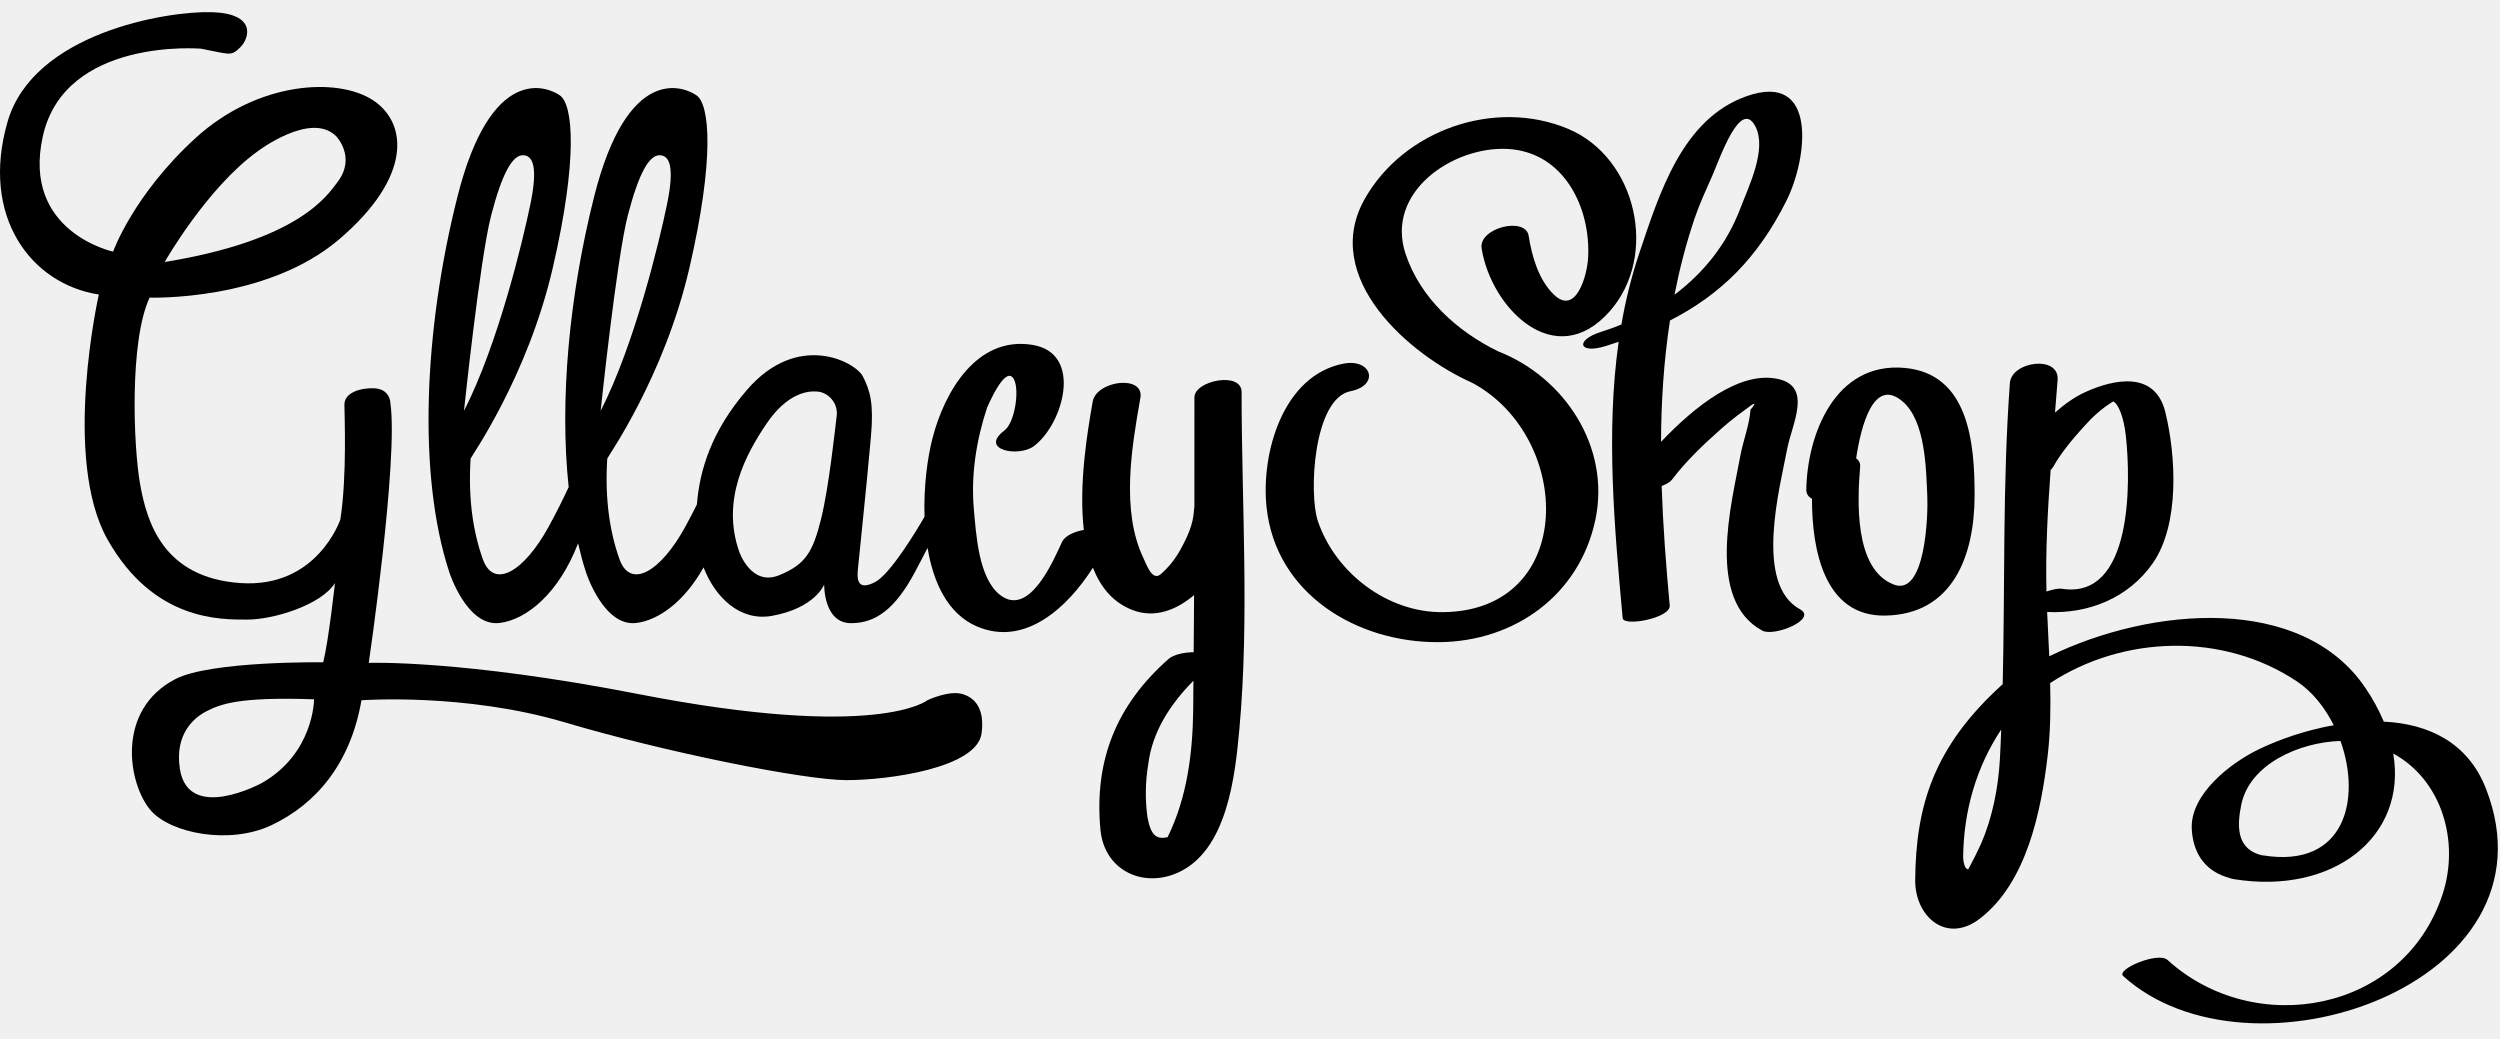
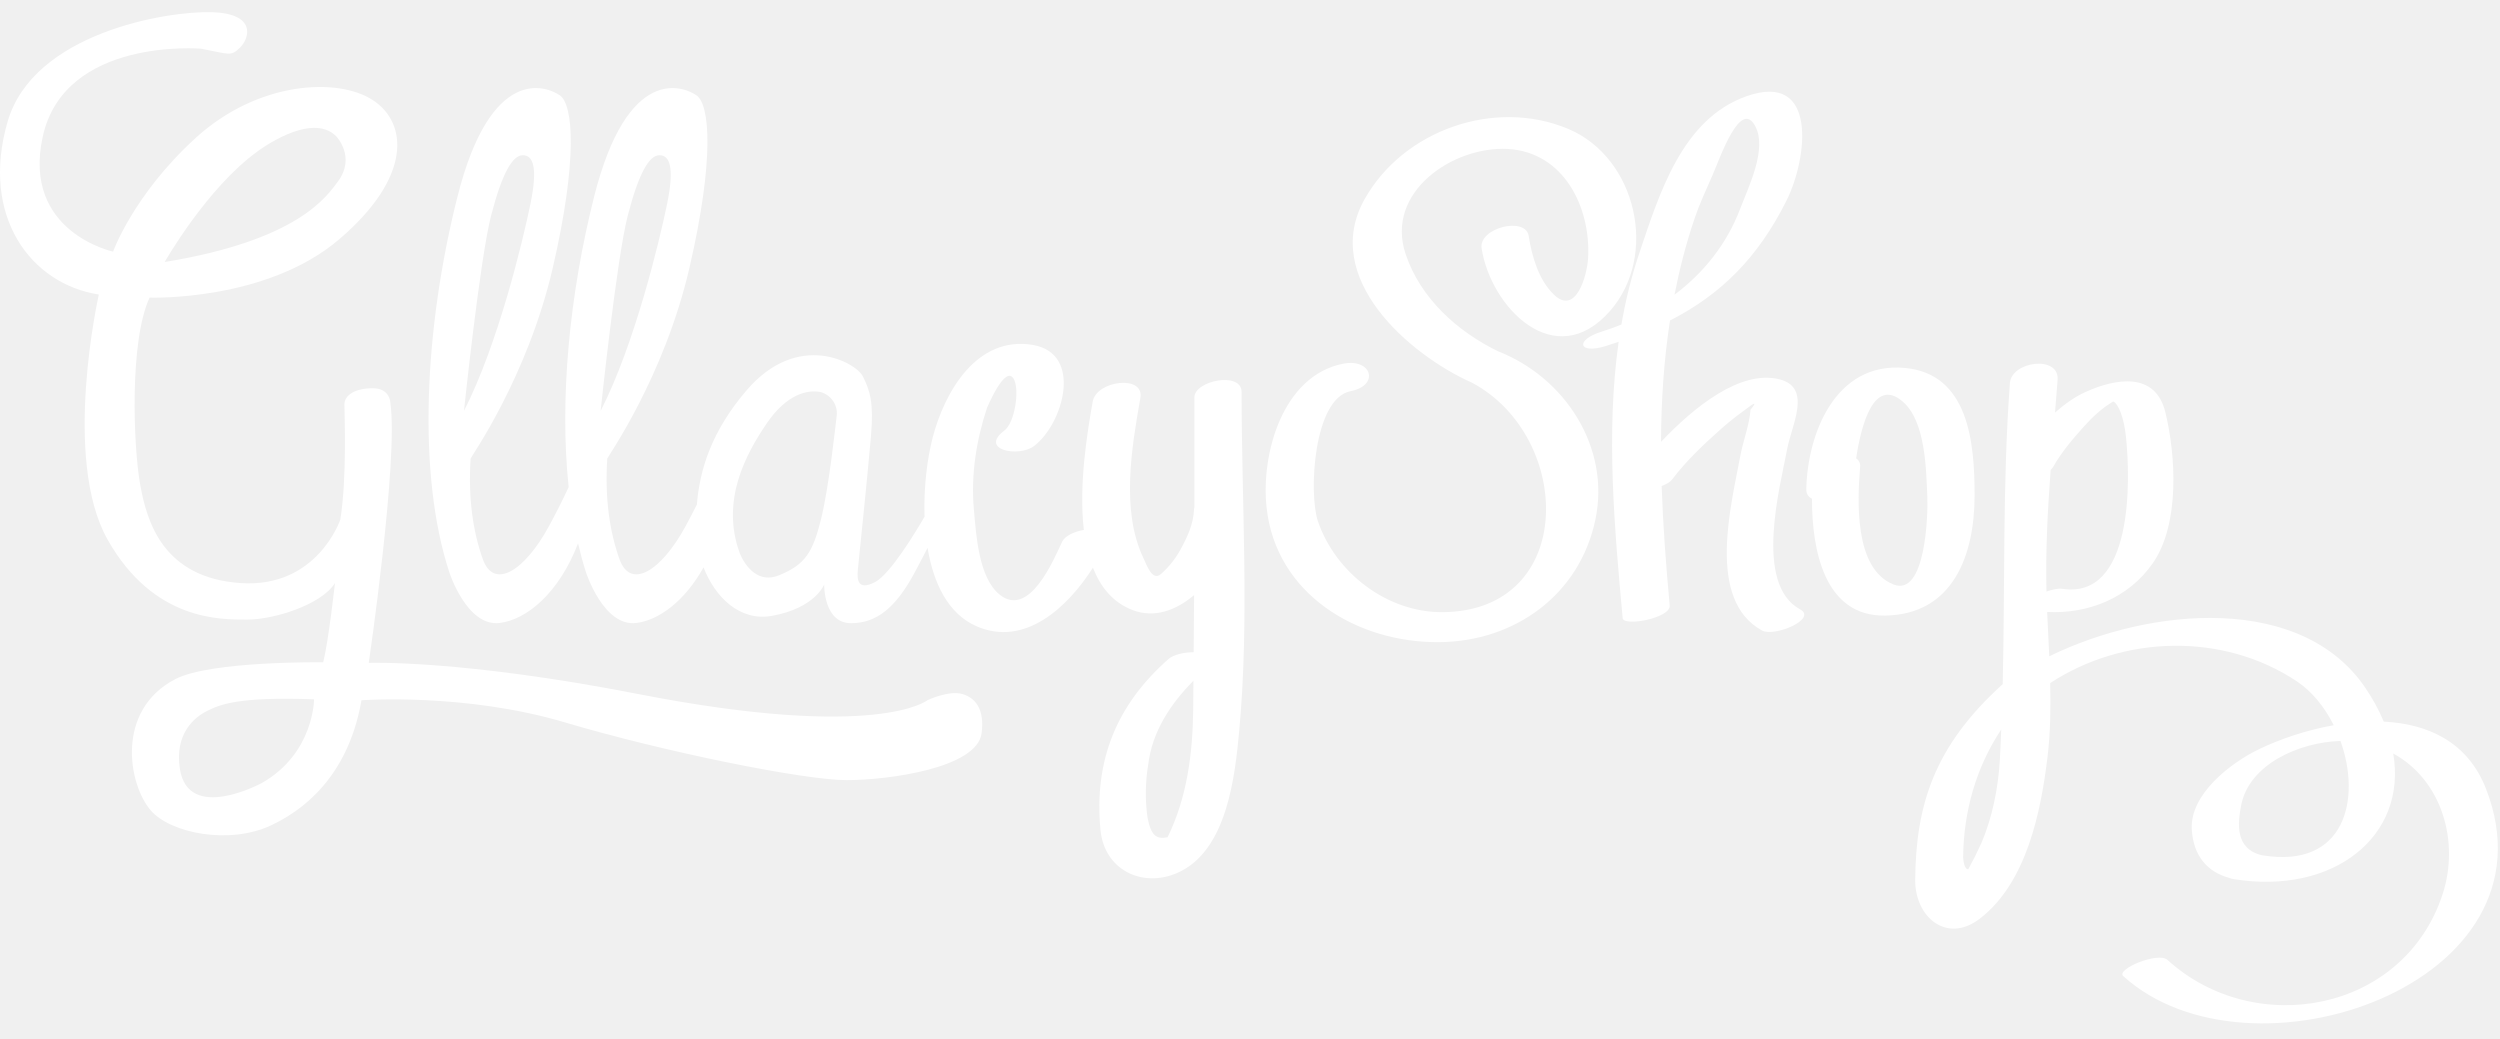
<svg xmlns="http://www.w3.org/2000/svg" width="154" height="64">
-   <path d="M59.292 42.755c-.833-.25-2.153.373-2.153.373s-3.027 2.513-17.84-.378c-10.908-2.129-16.583-1.917-16.583-1.917s1.833-12.5 1.333-16c0 0 0-.917-1.083-.917s-1.75.417-1.75 1 .167 4.417-.25 7.083c0 0-1.417 4.251-6.167 3.917s-5.75-3.75-6.167-6.083-.666-8.833.584-11.5c0 0 7.167.25 11.667-3.583s4.25-7.167 2.083-8.583S15.883 5 12.049 8.5s-5.083 7-5.083 7-5.625-1.208-4.333-7.083C3.982 2.277 12.393 3 12.393 3c1.75.333 1.823.5 2.406-.083s1-2.083-1.75-2.167S2.049 2.021.466 7.5c-1.685 5.828 1.435 9.997 5.622 10.643 0 0-2.288 10.107.545 15.107s6.94 4.917 8.595 4.917 4.572-.916 5.405-2.25c0 0-.393 3.581-.724 4.88 0 0-6.935-.095-9.109 1.036-3.688 1.917-2.917 6.48-1.5 8.104 1.204 1.38 4.812 2.125 7.417.896 2.705-1.277 4.865-3.739 5.549-7.697 0 0 6.368-.469 12.534 1.364s14.756 3.556 17.34 3.556 8.046-.738 8.327-2.889c.186-1.438-.342-2.162-1.175-2.412zM15.862 9.328s3.281-2.5 4.844-.938c0 0 1.25 1.281.094 2.812-.656.869-2.396 3.589-10.656 4.938-.001.001 2.593-4.562 5.718-6.812zm.265 38.906s-4.531 2.469-5.047-.875c-.333-2.158.89-3.18 1.687-3.57s1.875-.879 6.579-.711c0 0 0 3.328-3.219 5.156z" />
-   <path d="M73.576 24.477l-.002 6.77c-.007.038-.019.075-.021.115-.035.931-.418 1.734-.861 2.537a5.56 5.56 0 0 1-1.18 1.463c-.533.469-.877-.564-1.078-.985-1.391-2.915-.726-6.812-.187-9.862.257-1.454-2.706-1.077-2.936.222-.334 1.888-.869 5.118-.547 7.906-.587.101-1.167.366-1.341.737-.511 1.088-2.009 4.704-3.833 3.258-1.319-1.046-1.461-3.743-1.6-5.268-.191-2.111.154-4.267.816-6.266-.058.173 1.14-2.823 1.67-1.703.326.69.032 2.641-.608 3.122-1.571 1.182.875 1.67 1.824.956 1.802-1.356 3.05-5.708-.074-6.232-3.464-.581-5.438 2.923-6.163 5.697-.335 1.279-.563 3.074-.504 4.886-.481.832-2.097 3.533-3.047 4.026-1.125.584-1.104-.229-1.062-.75s.542-5.146.813-8.271c.175-2.014-.062-2.771-.5-3.646s-3.994-2.825-7.146.833c-2.183 2.534-2.912 4.927-3.08 7.054-.213.425-.443.873-.71 1.362-1.5 2.75-3.384 3.909-4.062 2-.594-1.672-.906-3.703-.75-6.188.005-.088 3.5-5 5.062-11.75s1.25-10.062.438-10.625-4.25-1.938-6.312 6.25c-1.523 6.047-2.137 12.5-1.565 17.879a41.603 41.603 0 0 1-1.229 2.434c-1.5 2.75-3.384 3.909-4.062 2-.594-1.672-.906-3.703-.75-6.188.005-.088 3.5-5 5.062-11.75s1.25-10.062.438-10.625-4.25-1.938-6.312 6.25-2.465 17.126-.5 23.125c0 0 1.081 3.375 3.103 3.125 1.671-.207 3.656-1.846 4.829-4.906.144.615.301 1.215.487 1.781 0 0 1.081 3.375 3.103 3.125 1.376-.17 2.964-1.32 4.14-3.423.711 1.839 2.239 3.34 4.213 2.985 2.667-.479 3.218-1.932 3.218-1.932s-.051 2.383 1.657 2.383c1.525 0 2.729-.889 3.938-3.159.409-.77.642-1.218.773-1.481.356 2.144 1.241 4.055 3.018 4.83 2.976 1.298 5.62-1.172 7.167-3.608.473 1.199 1.24 2.156 2.461 2.616 1.338.505 2.659.013 3.772-.928-.005 1.173-.016 2.346-.026 3.519-.584.001-1.239.143-1.547.415-3.203 2.825-4.598 6.241-4.195 10.521.233 2.48 2.576 3.597 4.725 2.662 3.101-1.35 3.57-6.021 3.83-8.836.625-6.829.139-13.939.139-20.791 0-1.293-2.906-.702-2.906.329zM30.252 13.281c.688-2.656 1.329-3.719 1.954-3.719s.938.719.469 3-1.987 8.626-4.094 12.75c0 0 .983-9.374 1.671-12.031zm8.418 0c.688-2.656 1.329-3.719 1.954-3.719s.938.719.469 3-1.987 8.626-4.094 12.75c0 0 .984-9.374 1.671-12.031zm12.859 12.427c-.074.58-.459 4.292-.959 6.292s-.953 2.78-2.583 3.438c-1.704.688-2.438-1.418-2.438-1.418-1.146-3.208.396-6.042 1.667-7.919s2.573-2.096 3.312-1.955a1.36 1.36 0 0 1 1.001 1.562zm21.972 18.056c-.038 2.683-.381 5.377-1.579 7.81-.701.146-1.029-.117-1.239-1.237a10.734 10.734 0 0 1 .049-3.251c.24-2.021 1.382-3.736 2.783-5.153-.007.61-.005 1.22-.014 1.831zm18.8-22.115c-2.541-1.229-4.811-3.29-5.715-6-1.279-3.827 2.928-6.647 6.275-6.474 3.488.181 5.137 3.625 4.967 6.709-.061 1.095-.748 3.557-2.096 2.277-.951-.906-1.369-2.375-1.566-3.632-.191-1.21-3.1-.495-2.898.776.578 3.657 4.527 7.689 7.898 3.863 3.014-3.418 1.656-9.462-2.574-11.233-4.523-1.893-10.135.077-12.529 4.327-2.732 4.85 2.748 9.598 6.629 11.321 6.225 3.338 6.455 14.054-1.818 14.126-3.43.03-6.619-2.438-7.693-5.609-.572-1.688-.279-7.553 2.014-8.003 1.807-.354 1.311-2.04-.453-1.693-3.713.727-5.08 5.515-4.721 8.858.576 5.341 5.578 8.339 10.631 8.295 4.682-.041 8.654-2.929 9.625-7.549.938-4.482-1.912-8.768-5.976-10.359z" />
-   <path d="M110.881 37.532c-2.855-1.552-1.223-7.563-.791-9.875.279-1.492 1.555-3.794-.494-4.296-2.385-.584-5.223 1.687-7.277 3.858.012-2.506.17-4.999.553-7.478 3.088-1.576 5.4-3.821 7.182-7.395 1.295-2.604 1.941-7.971-2.461-6.422-3.986 1.403-5.377 6.017-6.619 9.688a29.258 29.258 0 0 0-1.094 4.378c-.398.16-.803.312-1.219.44-1.658.512-1.441 1.407.238.89.275-.085.543-.173.809-.263-.793 5.612-.256 11.49.248 17.02.049.54 2.969-.001 2.898-.777-.227-2.468-.414-4.922-.496-7.364.283-.104.52-.236.633-.387.889-1.175 1.982-2.203 3.08-3.177.299-.261.605-.513.92-.755l.459-.339c.674-.53.799-.543.381-.04-.061.916-.459 1.93-.625 2.832-.549 2.992-2.127 8.889 1.346 10.775.745.403 3.43-.715 2.329-1.313zm-6.486-24.101c.305-.897.715-1.77 1.094-2.636.473-1.082 1.73-4.768 2.645-3.004.729 1.404-.426 3.717-.938 5.067-.83 2.185-2.254 3.95-4.047 5.297.31-1.58.714-3.155 1.246-4.724z" />
-   <path d="M121.635 30.527c.006-3.288-.375-7.506-4.303-7.863-4.309-.392-6.006 4.123-6.064 7.49-.004.274.135.456.35.569-.004 3.15.76 7.26 4.508 7.197 4.181-.068 5.505-3.714 5.509-7.393zm-4.998 5.475c-2.441-.971-2.219-5.203-2.053-7.24a.542.542 0 0 0-.246-.525c.301-2.017 1.082-5.03 2.863-3.506 1.416 1.211 1.445 4.148 1.521 5.835.053 1.144-.105 6.224-2.085 5.436zm36.498 12.578c-1.127-2.886-3.588-3.994-6.293-4.128a12.032 12.032 0 0 0-1.133-2.076c-3.91-5.788-13.189-5.019-19.475-1.948-.041-.913-.09-1.824-.129-2.73 2.533.127 5-.852 6.502-2.997 1.676-2.395 1.434-6.632.777-9.314-.619-2.525-3.088-2.072-4.93-1.234-.656.298-1.279.744-1.865 1.261.055-.672.111-1.345.16-2.014.111-1.542-2.842-1.153-2.941.203-.453 6.196-.297 12.366-.441 18.54-4.271 3.862-5.348 7.501-5.391 12.06-.02 2.271 1.934 3.961 3.982 2.386 2.895-2.224 3.771-6.629 4.172-9.984.178-1.491.197-3.009.16-4.528 4.49-2.941 10.635-3.149 15.205-.1.938.626 1.711 1.594 2.262 2.696-1.688.3-3.311.855-4.613 1.482-1.713.825-4.256 2.765-4.131 4.936.098 1.69 1.029 2.638 2.283 2.979.078.033.17.063.299.084 6.135.995 10.703-2.626 9.828-7.737 2.984 1.625 4.107 5.405 3.043 8.66-2.387 7.304-11.584 8.932-16.949 4.054-.574-.523-3.184.577-2.729.992 7.786 7.076 27.058.53 22.347-11.543zm-29.944-1.775c-.102 1.738-.459 3.549-1.145 5.143a22.06 22.06 0 0 1-.801 1.598s-.26.064-.316-.717c.025-2.858.809-5.577 2.346-7.892-.025.623-.048 1.245-.084 1.868zm3.129-17.858a.768.768 0 0 0 .146-.172c.516-.917 1.207-1.728 1.908-2.507.527-.586 1.119-1.138 1.803-1.539.324.162.654.991.777 2.131.303 2.772.439 10.096-3.945 9.407-.209-.033-.57.043-.947.171v-.039c-.06-2.478.075-4.967.258-7.452zm13.08 23.744c-.016-.003-.037-.001-.055-.003-1.689-.398-1.502-1.99-1.289-3.086.492-2.524 3.576-3.883 6.117-3.959 1.284 3.567.296 7.87-4.773 7.048z" />
+   <g fill="#fff">
+     <path d="M59.292 42.755c-.833-.25-2.153.373-2.153.373s-3.027 2.513-17.84-.378c-10.908-2.129-16.583-1.917-16.583-1.917s1.833-12.5 1.333-16c0 0 0-.917-1.083-.917s-1.75.417-1.75 1 .167 4.417-.25 7.083c0 0-1.417 4.251-6.167 3.917s-5.75-3.75-6.167-6.083-.666-8.833.584-11.5c0 0 7.167.25 11.667-3.583s4.25-7.167 2.083-8.583S15.883 5 12.049 8.5s-5.083 7-5.083 7-5.625-1.208-4.333-7.083C3.982 2.277 12.393 3 12.393 3c1.75.333 1.823.5 2.406-.083s1-2.083-1.75-2.167S2.049 2.021.466 7.5c-1.685 5.828 1.435 9.997 5.622 10.643 0 0-2.288 10.107.545 15.107s6.94 4.917 8.595 4.917 4.572-.916 5.405-2.25c0 0-.393 3.581-.724 4.88 0 0-6.935-.095-9.109 1.036-3.688 1.917-2.917 6.48-1.5 8.104 1.204 1.38 4.812 2.125 7.417.896 2.705-1.277 4.865-3.739 5.549-7.697 0 0 6.368-.469 12.534 1.364s14.756 3.556 17.34 3.556 8.046-.738 8.327-2.889c.186-1.438-.342-2.162-1.175-2.412zM15.862 9.328s3.281-2.5 4.844-.938c0 0 1.25 1.281.094 2.812-.656.869-2.396 3.589-10.656 4.938-.001.001 2.593-4.562 5.718-6.812zm.265 38.906s-4.531 2.469-5.047-.875c-.333-2.158.89-3.18 1.687-3.57s1.875-.879 6.579-.711c0 0 0 3.328-3.219 5.156z" />
+     <path d="M73.576 24.477l-.002 6.77c-.007.038-.019.075-.021.115-.035.931-.418 1.734-.861 2.537a5.56 5.56 0 0 1-1.18 1.463c-.533.469-.877-.564-1.078-.985-1.391-2.915-.726-6.812-.187-9.862.257-1.454-2.706-1.077-2.936.222-.334 1.888-.869 5.118-.547 7.906-.587.101-1.167.366-1.341.737-.511 1.088-2.009 4.704-3.833 3.258-1.319-1.046-1.461-3.743-1.6-5.268-.191-2.111.154-4.267.816-6.266-.058.173 1.14-2.823 1.67-1.703.326.69.032 2.641-.608 3.122-1.571 1.182.875 1.67 1.824.956 1.802-1.356 3.05-5.708-.074-6.232-3.464-.581-5.438 2.923-6.163 5.697-.335 1.279-.563 3.074-.504 4.886-.481.832-2.097 3.533-3.047 4.026-1.125.584-1.104-.229-1.062-.75s.542-5.146.813-8.271c.175-2.014-.062-2.771-.5-3.646s-3.994-2.825-7.146.833c-2.183 2.534-2.912 4.927-3.08 7.054-.213.425-.443.873-.71 1.362-1.5 2.75-3.384 3.909-4.062 2-.594-1.672-.906-3.703-.75-6.188.005-.088 3.5-5 5.062-11.75s1.25-10.062.438-10.625-4.25-1.938-6.312 6.25c-1.523 6.047-2.137 12.5-1.565 17.879a41.603 41.603 0 0 1-1.229 2.434c-1.5 2.75-3.384 3.909-4.062 2-.594-1.672-.906-3.703-.75-6.188.005-.088 3.5-5 5.062-11.75s1.25-10.062.438-10.625-4.25-1.938-6.312 6.25-2.465 17.126-.5 23.125c0 0 1.081 3.375 3.103 3.125 1.671-.207 3.656-1.846 4.829-4.906.144.615.301 1.215.487 1.781 0 0 1.081 3.375 3.103 3.125 1.376-.17 2.964-1.32 4.14-3.423.711 1.839 2.239 3.34 4.213 2.985 2.667-.479 3.218-1.932 3.218-1.932s-.051 2.383 1.657 2.383c1.525 0 2.729-.889 3.938-3.159.409-.77.642-1.218.773-1.481.356 2.144 1.241 4.055 3.018 4.83 2.976 1.298 5.62-1.172 7.167-3.608.473 1.199 1.24 2.156 2.461 2.616 1.338.505 2.659.013 3.772-.928-.005 1.173-.016 2.346-.026 3.519-.584.001-1.239.143-1.547.415-3.203 2.825-4.598 6.241-4.195 10.521.233 2.48 2.576 3.597 4.725 2.662 3.101-1.35 3.57-6.021 3.83-8.836.625-6.829.139-13.939.139-20.791 0-1.293-2.906-.702-2.906.329zM30.252 13.281c.688-2.656 1.329-3.719 1.954-3.719s.938.719.469 3-1.987 8.626-4.094 12.75c0 0 .983-9.374 1.671-12.031zm8.418 0c.688-2.656 1.329-3.719 1.954-3.719s.938.719.469 3-1.987 8.626-4.094 12.75c0 0 .984-9.374 1.671-12.031zm12.859 12.427c-.074.58-.459 4.292-.959 6.292s-.953 2.78-2.583 3.438c-1.704.688-2.438-1.418-2.438-1.418-1.146-3.208.396-6.042 1.667-7.919s2.573-2.096 3.312-1.955a1.36 1.36 0 0 1 1.001 1.562zm21.972 18.056c-.038 2.683-.381 5.377-1.579 7.81-.701.146-1.029-.117-1.239-1.237a10.734 10.734 0 0 1 .049-3.251c.24-2.021 1.382-3.736 2.783-5.153-.007.61-.005 1.22-.014 1.831zm18.8-22.115c-2.541-1.229-4.811-3.29-5.715-6-1.279-3.827 2.928-6.647 6.275-6.474 3.488.181 5.137 3.625 4.967 6.709-.061 1.095-.748 3.557-2.096 2.277-.951-.906-1.369-2.375-1.566-3.632-.191-1.21-3.1-.495-2.898.776.578 3.657 4.527 7.689 7.898 3.863 3.014-3.418 1.656-9.462-2.574-11.233-4.523-1.893-10.135.077-12.529 4.327-2.732 4.85 2.748 9.598 6.629 11.321 6.225 3.338 6.455 14.054-1.818 14.126-3.43.03-6.619-2.438-7.693-5.609-.572-1.688-.279-7.553 2.014-8.003 1.807-.354 1.311-2.04-.453-1.693-3.713.727-5.08 5.515-4.721 8.858.576 5.341 5.578 8.339 10.631 8.295 4.682-.041 8.654-2.929 9.625-7.549.938-4.482-1.912-8.768-5.976-10.359z" />
+     <path d="M110.881 37.532c-2.855-1.552-1.223-7.563-.791-9.875.279-1.492 1.555-3.794-.494-4.296-2.385-.584-5.223 1.687-7.277 3.858.012-2.506.17-4.999.553-7.478 3.088-1.576 5.4-3.821 7.182-7.395 1.295-2.604 1.941-7.971-2.461-6.422-3.986 1.403-5.377 6.017-6.619 9.688a29.258 29.258 0 0 0-1.094 4.378c-.398.16-.803.312-1.219.44-1.658.512-1.441 1.407.238.89.275-.085.543-.173.809-.263-.793 5.612-.256 11.49.248 17.02.049.54 2.969-.001 2.898-.777-.227-2.468-.414-4.922-.496-7.364.283-.104.52-.236.633-.387.889-1.175 1.982-2.203 3.08-3.177.299-.261.605-.513.92-.755l.459-.339c.674-.53.799-.543.381-.04-.061.916-.459 1.93-.625 2.832-.549 2.992-2.127 8.889 1.346 10.775.745.403 3.43-.715 2.329-1.313zm-6.486-24.101c.305-.897.715-1.77 1.094-2.636.473-1.082 1.73-4.768 2.645-3.004.729 1.404-.426 3.717-.938 5.067-.83 2.185-2.254 3.95-4.047 5.297.31-1.58.714-3.155 1.246-4.724z" />
+     <path d="M121.635 30.527c.006-3.288-.375-7.506-4.303-7.863-4.309-.392-6.006 4.123-6.064 7.49-.004.274.135.456.35.569-.004 3.15.76 7.26 4.508 7.197 4.181-.068 5.505-3.714 5.509-7.393zm-4.998 5.475c-2.441-.971-2.219-5.203-2.053-7.24a.542.542 0 0 0-.246-.525c.301-2.017 1.082-5.03 2.863-3.506 1.416 1.211 1.445 4.148 1.521 5.835.053 1.144-.105 6.224-2.085 5.436zm36.498 12.578c-1.127-2.886-3.588-3.994-6.293-4.128a12.032 12.032 0 0 0-1.133-2.076c-3.91-5.788-13.189-5.019-19.475-1.948-.041-.913-.09-1.824-.129-2.73 2.533.127 5-.852 6.502-2.997 1.676-2.395 1.434-6.632.777-9.314-.619-2.525-3.088-2.072-4.93-1.234-.656.298-1.279.744-1.865 1.261.055-.672.111-1.345.16-2.014.111-1.542-2.842-1.153-2.941.203-.453 6.196-.297 12.366-.441 18.54-4.271 3.862-5.348 7.501-5.391 12.06-.02 2.271 1.934 3.961 3.982 2.386 2.895-2.224 3.771-6.629 4.172-9.984.178-1.491.197-3.009.16-4.528 4.49-2.941 10.635-3.149 15.205-.1.938.626 1.711 1.594 2.262 2.696-1.688.3-3.311.855-4.613 1.482-1.713.825-4.256 2.765-4.131 4.936.098 1.69 1.029 2.638 2.283 2.979.078.033.17.063.299.084 6.135.995 10.703-2.626 9.828-7.737 2.984 1.625 4.107 5.405 3.043 8.66-2.387 7.304-11.584 8.932-16.949 4.054-.574-.523-3.184.577-2.729.992 7.786 7.076 27.058.53 22.347-11.543zm-29.944-1.775c-.102 1.738-.459 3.549-1.145 5.143a22.06 22.06 0 0 1-.801 1.598s-.26.064-.316-.717c.025-2.858.809-5.577 2.346-7.892-.025.623-.048 1.245-.084 1.868zm3.129-17.858a.768.768 0 0 0 .146-.172c.516-.917 1.207-1.728 1.908-2.507.527-.586 1.119-1.138 1.803-1.539.324.162.654.991.777 2.131.303 2.772.439 10.096-3.945 9.407-.209-.033-.57.043-.947.171v-.039c-.06-2.478.075-4.967.258-7.452zm13.08 23.744c-.016-.003-.037-.001-.055-.003-1.689-.398-1.502-1.99-1.289-3.086.492-2.524 3.576-3.883 6.117-3.959 1.284 3.567.296 7.87-4.773 7.048z" />
+   </g>
</svg>
